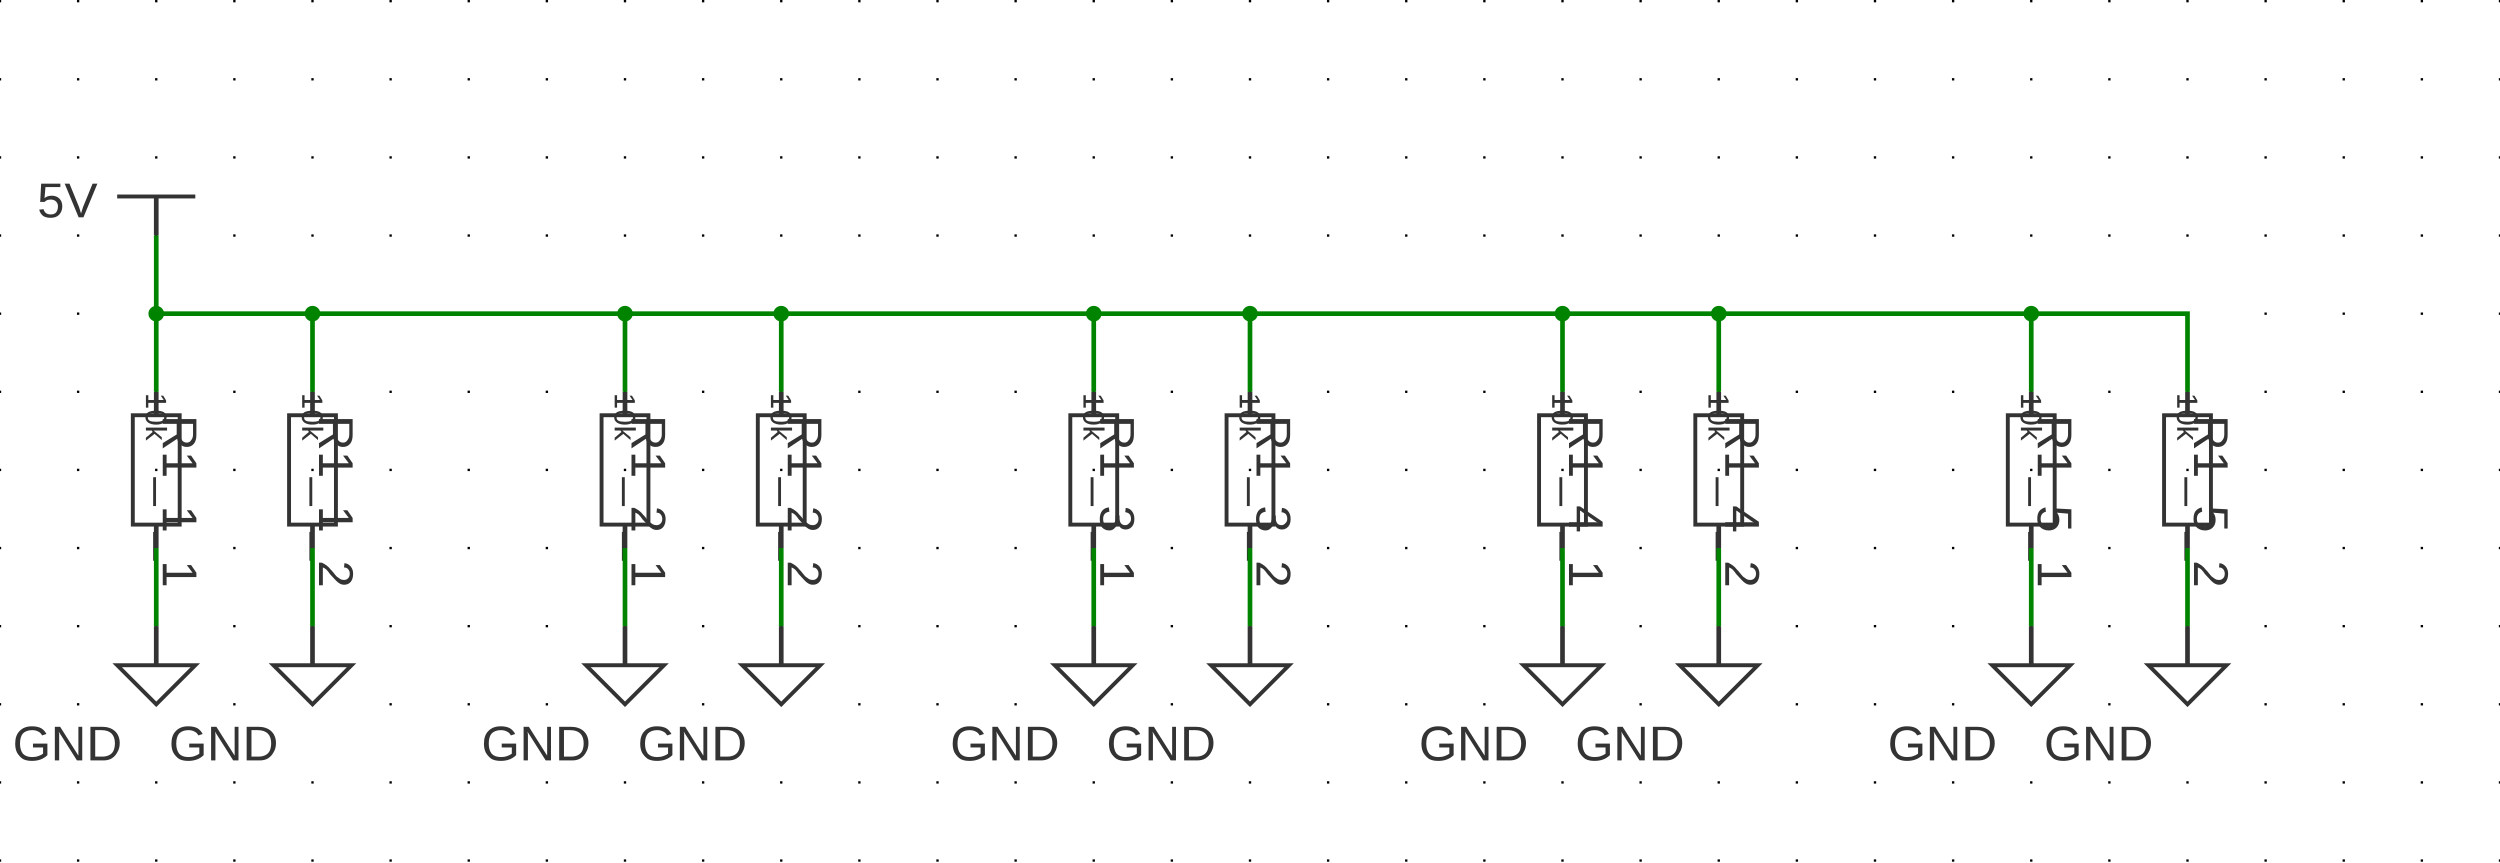
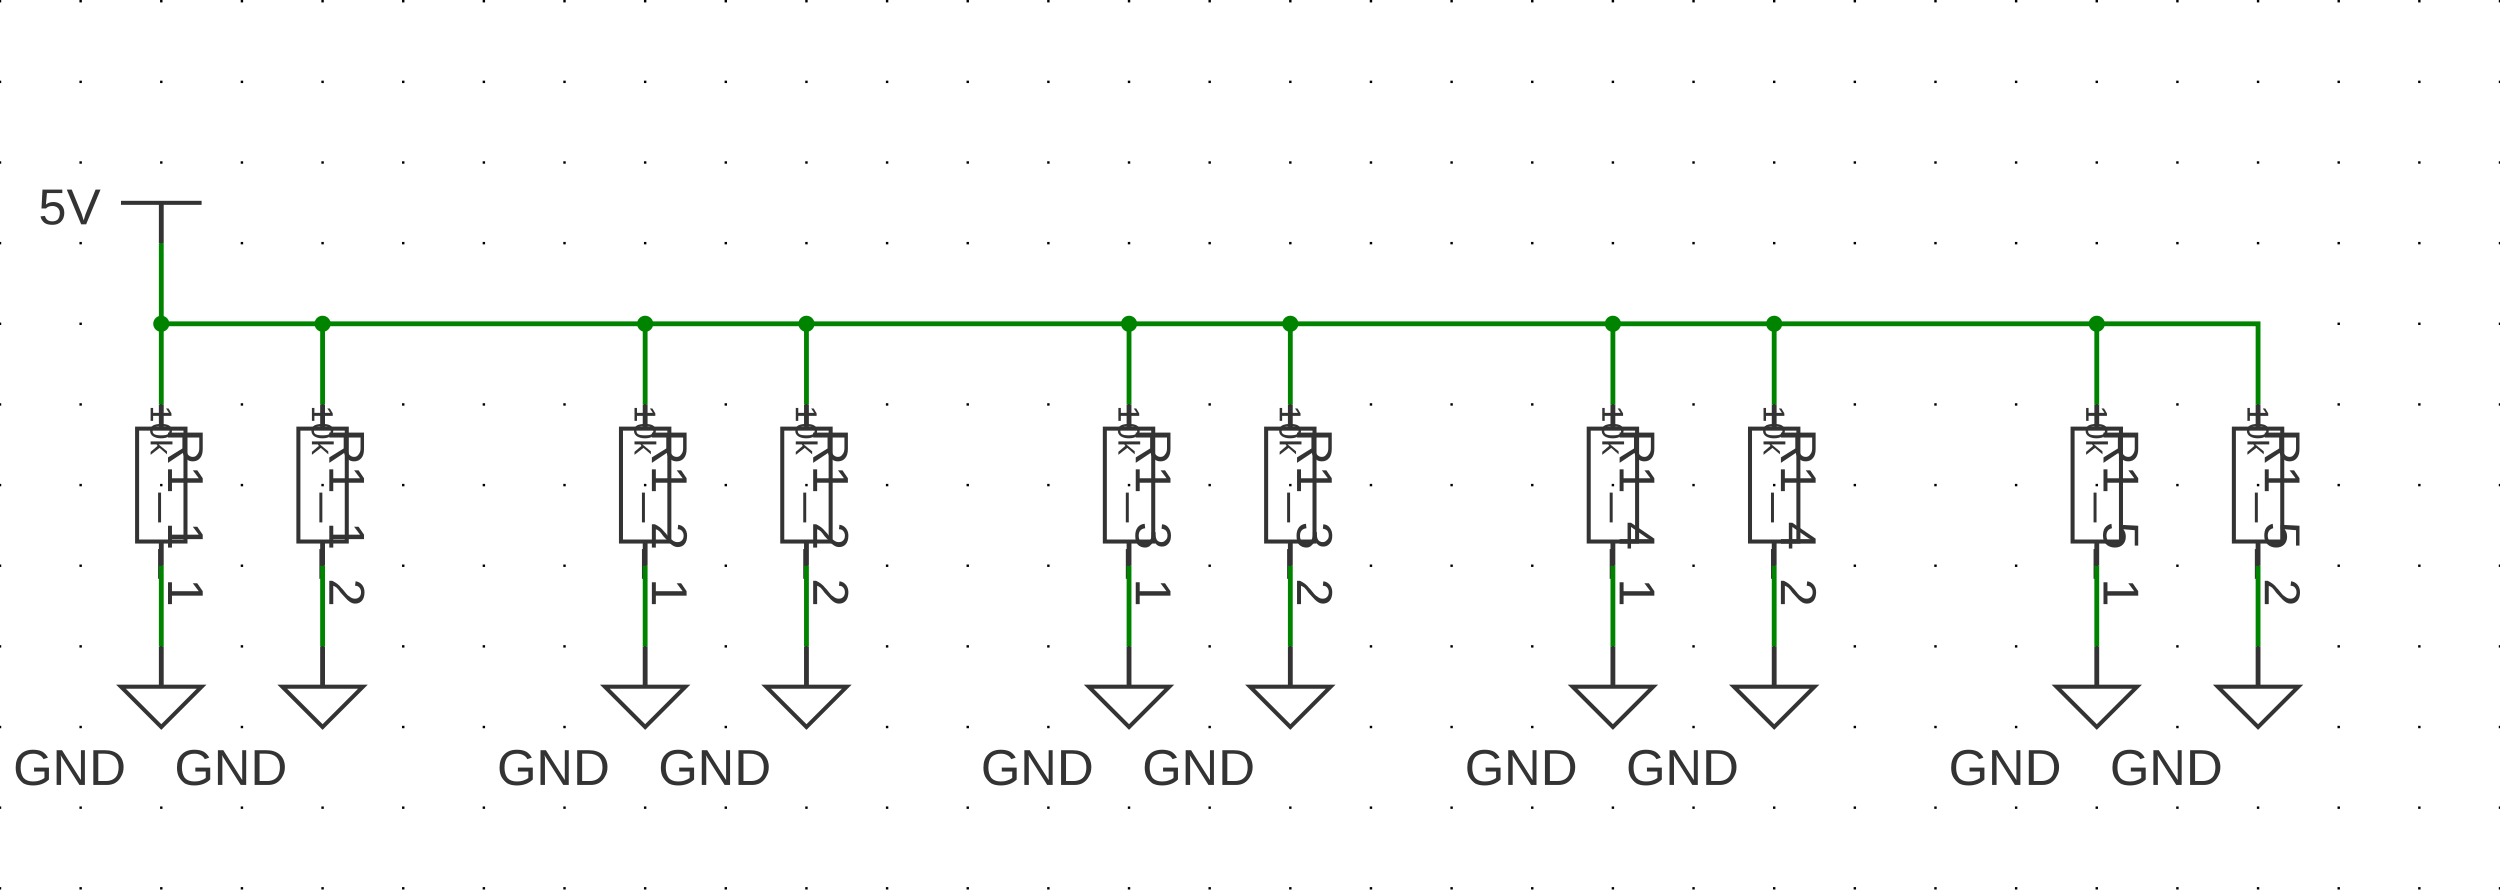
- <svg xmlns="http://www.w3.org/2000/svg" xmlns:ns1="http://svgjs.dev/svgjs" version="1.1" width="767.949" height="265.062" viewBox="-2.54 -2.578 81.28 28.054">
+ <svg xmlns="http://www.w3.org/2000/svg" xmlns:ns1="http://svgjs.dev/svgjs" version="1.1" width="743.95" height="265.062" viewBox="-2.54 -2.578 78.74 28.054">
  <g id="sheet-0" class="sheet" transform="matrix(1,0,0,1,0,0)">
    <g class="sheet-elements" transform="matrix(1,0,0,1,0,0)">
      <g transform="matrix(1,0,0,1,0,0)" class="grid">
-         <path d="M -2.54 -2.578 L -2.54 25.476 M 0 -2.578 L 0 25.476 M 2.54 -2.578 L 2.54 25.476 M 5.08 -2.578 L 5.08 25.476 M 7.62 -2.578 L 7.62 25.476 M 10.16 -2.578 L 10.16 25.476 M 12.7 -2.578 L 12.7 25.476 M 15.24 -2.578 L 15.24 25.476 M 17.78 -2.578 L 17.78 25.476 M 20.32 -2.578 L 20.32 25.476 M 22.86 -2.578 L 22.86 25.476 M 25.4 -2.578 L 25.4 25.476 M 27.94 -2.578 L 27.94 25.476 M 30.48 -2.578 L 30.48 25.476 M 33.02 -2.578 L 33.02 25.476 M 35.56 -2.578 L 35.56 25.476 M 38.1 -2.578 L 38.1 25.476 M 40.64 -2.578 L 40.64 25.476 M 43.18 -2.578 L 43.18 25.476 M 45.72 -2.578 L 45.72 25.476 M 48.26 -2.578 L 48.26 25.476 M 50.8 -2.578 L 50.8 25.476 M 53.34 -2.578 L 53.34 25.476 M 55.88 -2.578 L 55.88 25.476 M 58.42 -2.578 L 58.42 25.476 M 60.96 -2.578 L 60.96 25.476 M 63.5 -2.578 L 63.5 25.476 M 66.04 -2.578 L 66.04 25.476 M 68.58 -2.578 L 68.58 25.476 M 71.12 -2.578 L 71.12 25.476 M 73.66 -2.578 L 73.66 25.476 M 76.2 -2.578 L 76.2 25.476 M 78.74 -2.578 L 78.74 25.476" stroke-dasharray="0.076,2.464" stroke-width="0.076" stroke="#000000" />
+         <path d="M -2.54 -2.578 L -2.54 25.476 M 0 -2.578 L 0 25.476 M 2.54 -2.578 L 2.54 25.476 M 5.08 -2.578 L 5.08 25.476 M 7.62 -2.578 L 7.62 25.476 M 10.16 -2.578 L 10.16 25.476 M 12.7 -2.578 L 12.7 25.476 M 15.24 -2.578 L 15.24 25.476 M 17.78 -2.578 L 17.78 25.476 M 20.32 -2.578 L 20.32 25.476 M 22.86 -2.578 L 22.86 25.476 M 25.4 -2.578 L 25.4 25.476 M 27.94 -2.578 L 27.94 25.476 M 30.48 -2.578 L 30.48 25.476 M 33.02 -2.578 L 33.02 25.476 M 35.56 -2.578 L 35.56 25.476 M 38.1 -2.578 L 38.1 25.476 M 40.64 -2.578 L 40.64 25.476 M 43.18 -2.578 L 43.18 25.476 M 45.72 -2.578 L 45.72 25.476 M 48.26 -2.578 L 48.26 25.476 M 50.8 -2.578 L 50.8 25.476 M 53.34 -2.578 L 53.34 25.476 M 55.88 -2.578 L 55.88 25.476 M 58.42 -2.578 L 58.42 25.476 M 60.96 -2.578 L 60.96 25.476 M 63.5 -2.578 L 63.5 25.476 M 66.04 -2.578 L 66.04 25.476 M 68.58 -2.578 L 68.58 25.476 M 71.12 -2.578 L 71.12 25.476 M 73.66 -2.578 L 73.66 25.476 M 76.2 -2.578 L 76.2 25.476" stroke-dasharray="0.076,2.464" stroke-width="0.076" stroke="#000000" />
      </g>
      <g transform="matrix(1,0,0,1,2.54,3.81)">
        <g>
          <path d="M -1.27 0 L 1.27 0" stroke-width="0.127" stroke="#333333" fill="none" />
          <path d="M 0 1.27 L 0 0" stroke-width="0.152" stroke="#333333" />
          <g transform="matrix(1,0,0,1,0,-0.381)">
            <text fill="#333333" font-family="Arial" font-size="1.6" text-anchor="middle" dominant-baseline="text-top" font-weight="regular" xml:space="preserve" transform="matrix(1,0,0,1,0,0)" ns1:data="{&quot;leading&quot;:&quot;1.3&quot;}">
              <tspan dy="0" x="0" ns1:data="{&quot;newLined&quot;:true}">5V</tspan>
            </text>
          </g>
        </g>
      </g>
      <g transform="matrix(1,0,0,1,2.54,7.62)">
        <g>
          <path d="M 0 0 L 0 0" stroke-width="0.152" stroke="#333333" />
        </g>
      </g>
      <g transform="matrix(1,0,0,1,2.54,7.62)">
        <g>
          <path d="M 0 0 L 0 0" stroke-width="0.152" stroke="#333333" />
        </g>
      </g>
      <g transform="matrix(1,0,0,1,2.54,12.7)">
        <g>
          <path d="M 0.762 -1.778 L 0.762 1.778 L -0.762 1.778 L -0.762 -1.778 Z" stroke-width="0.127" stroke="#333333" fill="none" />
          <path d="M 0 -2.54 L 0 -1.778" stroke-width="0.152" stroke="#333333" />
          <path d="M 0 2.54 L 0 1.778" stroke-width="0.152" stroke="#333333" />
          <g transform="matrix(0,1,-1,0,1.27,-1.778)">
            <text fill="#333333" font-family="Arial" font-size="1.6" text-anchor="start" dominant-baseline="text-top" font-weight="regular" xml:space="preserve" transform="matrix(1,0,0,1,0,0)" ns1:data="{&quot;leading&quot;:&quot;1.3&quot;}">
              <tspan dy="0" x="0" ns1:data="{&quot;newLined&quot;:true}">R1_1_1</tspan>
            </text>
          </g>
          <g transform="matrix(0,1,-1,0,0,0)">
            <text fill="#333333" font-family="Arial" font-size="0.96" text-anchor="middle" dominant-baseline="central" font-weight="regular" xml:space="preserve" transform="matrix(1,0,0,1,0,0)" ns1:data="{&quot;leading&quot;:&quot;1.3&quot;}">
              <tspan dy="0" x="0" ns1:data="{&quot;newLined&quot;:true}">10k</tspan>
            </text>
          </g>
        </g>
      </g>
      <g transform="matrix(1,0,0,1,2.54,19.05)">
        <g>
          <path d="M -1.27 0 L 1.27 0 L 0 1.27 Z" stroke-width="0.127" stroke="#333333" fill="none" />
          <path d="M 0 -1.27 L 0 0" stroke-width="0.152" stroke="#333333" />
          <g transform="matrix(1,0,0,1,0,2.54)">
            <text fill="#333333" font-family="Arial" font-size="1.6" text-anchor="middle" dominant-baseline="central" font-weight="regular" xml:space="preserve" transform="matrix(1,0,0,1,0,0)" ns1:data="{&quot;leading&quot;:&quot;1.3&quot;}">
              <tspan dy="0" x="0" ns1:data="{&quot;newLined&quot;:true}">GND</tspan>
            </text>
          </g>
        </g>
      </g>
      <g transform="matrix(1,0,0,1,7.62,12.7)">
        <g>
          <path d="M 0.762 -1.778 L 0.762 1.778 L -0.762 1.778 L -0.762 -1.778 Z" stroke-width="0.127" stroke="#333333" fill="none" />
          <path d="M 0 -2.54 L 0 -1.778" stroke-width="0.152" stroke="#333333" />
          <path d="M 0 2.54 L 0 1.778" stroke-width="0.152" stroke="#333333" />
          <g transform="matrix(0,1,-1,0,1.27,-1.778)">
            <text fill="#333333" font-family="Arial" font-size="1.6" text-anchor="start" dominant-baseline="text-top" font-weight="regular" xml:space="preserve" transform="matrix(1,0,0,1,0,0)" ns1:data="{&quot;leading&quot;:&quot;1.3&quot;}">
              <tspan dy="0" x="0" ns1:data="{&quot;newLined&quot;:true}">R1_1_2</tspan>
            </text>
          </g>
          <g transform="matrix(0,1,-1,0,0,0)">
            <text fill="#333333" font-family="Arial" font-size="0.96" text-anchor="middle" dominant-baseline="central" font-weight="regular" xml:space="preserve" transform="matrix(1,0,0,1,0,0)" ns1:data="{&quot;leading&quot;:&quot;1.3&quot;}">
              <tspan dy="0" x="0" ns1:data="{&quot;newLined&quot;:true}">10k</tspan>
            </text>
          </g>
        </g>
      </g>
      <g transform="matrix(1,0,0,1,7.62,19.05)">
        <g>
          <path d="M -1.27 0 L 1.27 0 L 0 1.27 Z" stroke-width="0.127" stroke="#333333" fill="none" />
          <path d="M 0 -1.27 L 0 0" stroke-width="0.152" stroke="#333333" />
          <g transform="matrix(1,0,0,1,0,2.54)">
            <text fill="#333333" font-family="Arial" font-size="1.6" text-anchor="middle" dominant-baseline="central" font-weight="regular" xml:space="preserve" transform="matrix(1,0,0,1,0,0)" ns1:data="{&quot;leading&quot;:&quot;1.3&quot;}">
              <tspan dy="0" x="0" ns1:data="{&quot;newLined&quot;:true}">GND</tspan>
            </text>
          </g>
        </g>
      </g>
      <g transform="matrix(1,0,0,1,17.78,7.62)">
        <g>
          <path d="M 0 0 L 0 0" stroke-width="0.152" stroke="#333333" />
        </g>
      </g>
      <g transform="matrix(1,0,0,1,17.78,12.7)">
        <g>
          <path d="M 0.762 -1.778 L 0.762 1.778 L -0.762 1.778 L -0.762 -1.778 Z" stroke-width="0.127" stroke="#333333" fill="none" />
          <path d="M 0 -2.54 L 0 -1.778" stroke-width="0.152" stroke="#333333" />
          <path d="M 0 2.54 L 0 1.778" stroke-width="0.152" stroke="#333333" />
          <g transform="matrix(0,1,-1,0,1.27,-1.778)">
            <text fill="#333333" font-family="Arial" font-size="1.6" text-anchor="start" dominant-baseline="text-top" font-weight="regular" xml:space="preserve" transform="matrix(1,0,0,1,0,0)" ns1:data="{&quot;leading&quot;:&quot;1.3&quot;}">
              <tspan dy="0" x="0" ns1:data="{&quot;newLined&quot;:true}">R1_2_1</tspan>
            </text>
          </g>
          <g transform="matrix(0,1,-1,0,0,0)">
            <text fill="#333333" font-family="Arial" font-size="0.96" text-anchor="middle" dominant-baseline="central" font-weight="regular" xml:space="preserve" transform="matrix(1,0,0,1,0,0)" ns1:data="{&quot;leading&quot;:&quot;1.3&quot;}">
              <tspan dy="0" x="0" ns1:data="{&quot;newLined&quot;:true}">10k</tspan>
            </text>
          </g>
        </g>
      </g>
      <g transform="matrix(1,0,0,1,17.78,19.05)">
        <g>
          <path d="M -1.27 0 L 1.27 0 L 0 1.27 Z" stroke-width="0.127" stroke="#333333" fill="none" />
          <path d="M 0 -1.27 L 0 0" stroke-width="0.152" stroke="#333333" />
          <g transform="matrix(1,0,0,1,0,2.54)">
            <text fill="#333333" font-family="Arial" font-size="1.6" text-anchor="middle" dominant-baseline="central" font-weight="regular" xml:space="preserve" transform="matrix(1,0,0,1,0,0)" ns1:data="{&quot;leading&quot;:&quot;1.3&quot;}">
              <tspan dy="0" x="0" ns1:data="{&quot;newLined&quot;:true}">GND</tspan>
            </text>
          </g>
        </g>
      </g>
      <g transform="matrix(1,0,0,1,22.86,12.7)">
        <g>
          <path d="M 0.762 -1.778 L 0.762 1.778 L -0.762 1.778 L -0.762 -1.778 Z" stroke-width="0.127" stroke="#333333" fill="none" />
          <path d="M 0 -2.54 L 0 -1.778" stroke-width="0.152" stroke="#333333" />
          <path d="M 0 2.54 L 0 1.778" stroke-width="0.152" stroke="#333333" />
          <g transform="matrix(0,1,-1,0,1.27,-1.778)">
            <text fill="#333333" font-family="Arial" font-size="1.6" text-anchor="start" dominant-baseline="text-top" font-weight="regular" xml:space="preserve" transform="matrix(1,0,0,1,0,0)" ns1:data="{&quot;leading&quot;:&quot;1.3&quot;}">
              <tspan dy="0" x="0" ns1:data="{&quot;newLined&quot;:true}">R1_2_2</tspan>
            </text>
          </g>
          <g transform="matrix(0,1,-1,0,0,0)">
            <text fill="#333333" font-family="Arial" font-size="0.96" text-anchor="middle" dominant-baseline="central" font-weight="regular" xml:space="preserve" transform="matrix(1,0,0,1,0,0)" ns1:data="{&quot;leading&quot;:&quot;1.3&quot;}">
              <tspan dy="0" x="0" ns1:data="{&quot;newLined&quot;:true}">10k</tspan>
            </text>
          </g>
        </g>
      </g>
      <g transform="matrix(1,0,0,1,22.86,19.05)">
        <g>
          <path d="M -1.27 0 L 1.27 0 L 0 1.27 Z" stroke-width="0.127" stroke="#333333" fill="none" />
          <path d="M 0 -1.27 L 0 0" stroke-width="0.152" stroke="#333333" />
          <g transform="matrix(1,0,0,1,0,2.54)">
            <text fill="#333333" font-family="Arial" font-size="1.6" text-anchor="middle" dominant-baseline="central" font-weight="regular" xml:space="preserve" transform="matrix(1,0,0,1,0,0)" ns1:data="{&quot;leading&quot;:&quot;1.3&quot;}">
              <tspan dy="0" x="0" ns1:data="{&quot;newLined&quot;:true}">GND</tspan>
            </text>
          </g>
        </g>
      </g>
      <g transform="matrix(1,0,0,1,33.02,7.62)">
        <g>
          <path d="M 0 0 L 0 0" stroke-width="0.152" stroke="#333333" />
        </g>
      </g>
      <g transform="matrix(1,0,0,1,33.02,12.7)">
        <g>
          <path d="M 0.762 -1.778 L 0.762 1.778 L -0.762 1.778 L -0.762 -1.778 Z" stroke-width="0.127" stroke="#333333" fill="none" />
          <path d="M 0 -2.54 L 0 -1.778" stroke-width="0.152" stroke="#333333" />
          <path d="M 0 2.54 L 0 1.778" stroke-width="0.152" stroke="#333333" />
          <g transform="matrix(0,1,-1,0,1.27,-1.778)">
            <text fill="#333333" font-family="Arial" font-size="1.6" text-anchor="start" dominant-baseline="text-top" font-weight="regular" xml:space="preserve" transform="matrix(1,0,0,1,0,0)" ns1:data="{&quot;leading&quot;:&quot;1.3&quot;}">
              <tspan dy="0" x="0" ns1:data="{&quot;newLined&quot;:true}">R1_3_1</tspan>
            </text>
          </g>
          <g transform="matrix(0,1,-1,0,0,0)">
            <text fill="#333333" font-family="Arial" font-size="0.96" text-anchor="middle" dominant-baseline="central" font-weight="regular" xml:space="preserve" transform="matrix(1,0,0,1,0,0)" ns1:data="{&quot;leading&quot;:&quot;1.3&quot;}">
              <tspan dy="0" x="0" ns1:data="{&quot;newLined&quot;:true}">10k</tspan>
            </text>
          </g>
        </g>
      </g>
      <g transform="matrix(1,0,0,1,33.02,19.05)">
        <g>
          <path d="M -1.27 0 L 1.27 0 L 0 1.27 Z" stroke-width="0.127" stroke="#333333" fill="none" />
          <path d="M 0 -1.27 L 0 0" stroke-width="0.152" stroke="#333333" />
          <g transform="matrix(1,0,0,1,0,2.54)">
            <text fill="#333333" font-family="Arial" font-size="1.6" text-anchor="middle" dominant-baseline="central" font-weight="regular" xml:space="preserve" transform="matrix(1,0,0,1,0,0)" ns1:data="{&quot;leading&quot;:&quot;1.3&quot;}">
              <tspan dy="0" x="0" ns1:data="{&quot;newLined&quot;:true}">GND</tspan>
            </text>
          </g>
        </g>
      </g>
      <g transform="matrix(1,0,0,1,38.1,12.7)">
        <g>
          <path d="M 0.762 -1.778 L 0.762 1.778 L -0.762 1.778 L -0.762 -1.778 Z" stroke-width="0.127" stroke="#333333" fill="none" />
          <path d="M 0 -2.54 L 0 -1.778" stroke-width="0.152" stroke="#333333" />
          <path d="M 0 2.54 L 0 1.778" stroke-width="0.152" stroke="#333333" />
          <g transform="matrix(0,1,-1,0,1.27,-1.778)">
            <text fill="#333333" font-family="Arial" font-size="1.6" text-anchor="start" dominant-baseline="text-top" font-weight="regular" xml:space="preserve" transform="matrix(1,0,0,1,0,0)" ns1:data="{&quot;leading&quot;:&quot;1.3&quot;}">
              <tspan dy="0" x="0" ns1:data="{&quot;newLined&quot;:true}">R1_3_2</tspan>
            </text>
          </g>
          <g transform="matrix(0,1,-1,0,0,0)">
            <text fill="#333333" font-family="Arial" font-size="0.96" text-anchor="middle" dominant-baseline="central" font-weight="regular" xml:space="preserve" transform="matrix(1,0,0,1,0,0)" ns1:data="{&quot;leading&quot;:&quot;1.3&quot;}">
              <tspan dy="0" x="0" ns1:data="{&quot;newLined&quot;:true}">10k</tspan>
            </text>
          </g>
        </g>
      </g>
      <g transform="matrix(1,0,0,1,38.1,19.05)">
        <g>
          <path d="M -1.27 0 L 1.27 0 L 0 1.27 Z" stroke-width="0.127" stroke="#333333" fill="none" />
          <path d="M 0 -1.27 L 0 0" stroke-width="0.152" stroke="#333333" />
          <g transform="matrix(1,0,0,1,0,2.54)">
            <text fill="#333333" font-family="Arial" font-size="1.6" text-anchor="middle" dominant-baseline="central" font-weight="regular" xml:space="preserve" transform="matrix(1,0,0,1,0,0)" ns1:data="{&quot;leading&quot;:&quot;1.3&quot;}">
              <tspan dy="0" x="0" ns1:data="{&quot;newLined&quot;:true}">GND</tspan>
            </text>
          </g>
        </g>
      </g>
      <g transform="matrix(1,0,0,1,48.26,7.62)">
        <g>
          <path d="M 0 0 L 0 0" stroke-width="0.152" stroke="#333333" />
        </g>
      </g>
      <g transform="matrix(1,0,0,1,48.26,12.7)">
        <g>
          <path d="M 0.762 -1.778 L 0.762 1.778 L -0.762 1.778 L -0.762 -1.778 Z" stroke-width="0.127" stroke="#333333" fill="none" />
          <path d="M 0 -2.54 L 0 -1.778" stroke-width="0.152" stroke="#333333" />
          <path d="M 0 2.54 L 0 1.778" stroke-width="0.152" stroke="#333333" />
          <g transform="matrix(0,1,-1,0,1.27,-1.778)">
            <text fill="#333333" font-family="Arial" font-size="1.6" text-anchor="start" dominant-baseline="text-top" font-weight="regular" xml:space="preserve" transform="matrix(1,0,0,1,0,0)" ns1:data="{&quot;leading&quot;:&quot;1.3&quot;}">
              <tspan dy="0" x="0" ns1:data="{&quot;newLined&quot;:true}">R1_4_1</tspan>
            </text>
          </g>
          <g transform="matrix(0,1,-1,0,0,0)">
            <text fill="#333333" font-family="Arial" font-size="0.96" text-anchor="middle" dominant-baseline="central" font-weight="regular" xml:space="preserve" transform="matrix(1,0,0,1,0,0)" ns1:data="{&quot;leading&quot;:&quot;1.3&quot;}">
              <tspan dy="0" x="0" ns1:data="{&quot;newLined&quot;:true}">10k</tspan>
            </text>
          </g>
        </g>
      </g>
      <g transform="matrix(1,0,0,1,48.26,19.05)">
        <g>
          <path d="M -1.27 0 L 1.27 0 L 0 1.27 Z" stroke-width="0.127" stroke="#333333" fill="none" />
          <path d="M 0 -1.27 L 0 0" stroke-width="0.152" stroke="#333333" />
          <g transform="matrix(1,0,0,1,0,2.54)">
            <text fill="#333333" font-family="Arial" font-size="1.6" text-anchor="middle" dominant-baseline="central" font-weight="regular" xml:space="preserve" transform="matrix(1,0,0,1,0,0)" ns1:data="{&quot;leading&quot;:&quot;1.3&quot;}">
              <tspan dy="0" x="0" ns1:data="{&quot;newLined&quot;:true}">GND</tspan>
            </text>
          </g>
        </g>
      </g>
      <g transform="matrix(1,0,0,1,53.34,12.7)">
        <g>
          <path d="M 0.762 -1.778 L 0.762 1.778 L -0.762 1.778 L -0.762 -1.778 Z" stroke-width="0.127" stroke="#333333" fill="none" />
          <path d="M 0 -2.54 L 0 -1.778" stroke-width="0.152" stroke="#333333" />
          <path d="M 0 2.54 L 0 1.778" stroke-width="0.152" stroke="#333333" />
          <g transform="matrix(0,1,-1,0,1.27,-1.778)">
            <text fill="#333333" font-family="Arial" font-size="1.6" text-anchor="start" dominant-baseline="text-top" font-weight="regular" xml:space="preserve" transform="matrix(1,0,0,1,0,0)" ns1:data="{&quot;leading&quot;:&quot;1.3&quot;}">
              <tspan dy="0" x="0" ns1:data="{&quot;newLined&quot;:true}">R1_4_2</tspan>
            </text>
          </g>
          <g transform="matrix(0,1,-1,0,0,0)">
            <text fill="#333333" font-family="Arial" font-size="0.96" text-anchor="middle" dominant-baseline="central" font-weight="regular" xml:space="preserve" transform="matrix(1,0,0,1,0,0)" ns1:data="{&quot;leading&quot;:&quot;1.3&quot;}">
              <tspan dy="0" x="0" ns1:data="{&quot;newLined&quot;:true}">10k</tspan>
            </text>
          </g>
        </g>
      </g>
      <g transform="matrix(1,0,0,1,53.34,19.05)">
        <g>
          <path d="M -1.27 0 L 1.27 0 L 0 1.27 Z" stroke-width="0.127" stroke="#333333" fill="none" />
          <path d="M 0 -1.27 L 0 0" stroke-width="0.152" stroke="#333333" />
          <g transform="matrix(1,0,0,1,0,2.54)">
            <text fill="#333333" font-family="Arial" font-size="1.6" text-anchor="middle" dominant-baseline="central" font-weight="regular" xml:space="preserve" transform="matrix(1,0,0,1,0,0)" ns1:data="{&quot;leading&quot;:&quot;1.3&quot;}">
              <tspan dy="0" x="0" ns1:data="{&quot;newLined&quot;:true}">GND</tspan>
            </text>
          </g>
        </g>
      </g>
      <g transform="matrix(1,0,0,1,63.5,7.62)">
        <g>
          <path d="M 0 0 L 0 0" stroke-width="0.152" stroke="#333333" />
        </g>
      </g>
      <g transform="matrix(1,0,0,1,63.5,12.7)">
        <g>
          <path d="M 0.762 -1.778 L 0.762 1.778 L -0.762 1.778 L -0.762 -1.778 Z" stroke-width="0.127" stroke="#333333" fill="none" />
          <path d="M 0 -2.54 L 0 -1.778" stroke-width="0.152" stroke="#333333" />
          <path d="M 0 2.54 L 0 1.778" stroke-width="0.152" stroke="#333333" />
          <g transform="matrix(0,1,-1,0,1.27,-1.778)">
            <text fill="#333333" font-family="Arial" font-size="1.6" text-anchor="start" dominant-baseline="text-top" font-weight="regular" xml:space="preserve" transform="matrix(1,0,0,1,0,0)" ns1:data="{&quot;leading&quot;:&quot;1.3&quot;}">
              <tspan dy="0" x="0" ns1:data="{&quot;newLined&quot;:true}">R1_5_1</tspan>
            </text>
          </g>
          <g transform="matrix(0,1,-1,0,0,0)">
            <text fill="#333333" font-family="Arial" font-size="0.96" text-anchor="middle" dominant-baseline="central" font-weight="regular" xml:space="preserve" transform="matrix(1,0,0,1,0,0)" ns1:data="{&quot;leading&quot;:&quot;1.3&quot;}">
              <tspan dy="0" x="0" ns1:data="{&quot;newLined&quot;:true}">10k</tspan>
            </text>
          </g>
        </g>
      </g>
      <g transform="matrix(1,0,0,1,63.5,19.05)">
        <g>
          <path d="M -1.27 0 L 1.27 0 L 0 1.27 Z" stroke-width="0.127" stroke="#333333" fill="none" />
          <path d="M 0 -1.27 L 0 0" stroke-width="0.152" stroke="#333333" />
          <g transform="matrix(1,0,0,1,0,2.54)">
            <text fill="#333333" font-family="Arial" font-size="1.6" text-anchor="middle" dominant-baseline="central" font-weight="regular" xml:space="preserve" transform="matrix(1,0,0,1,0,0)" ns1:data="{&quot;leading&quot;:&quot;1.3&quot;}">
              <tspan dy="0" x="0" ns1:data="{&quot;newLined&quot;:true}">GND</tspan>
            </text>
          </g>
        </g>
      </g>
      <g transform="matrix(1,0,0,1,68.58,12.7)">
        <g>
          <path d="M 0.762 -1.778 L 0.762 1.778 L -0.762 1.778 L -0.762 -1.778 Z" stroke-width="0.127" stroke="#333333" fill="none" />
          <path d="M 0 -2.54 L 0 -1.778" stroke-width="0.152" stroke="#333333" />
          <path d="M 0 2.54 L 0 1.778" stroke-width="0.152" stroke="#333333" />
          <g transform="matrix(0,1,-1,0,1.27,-1.778)">
            <text fill="#333333" font-family="Arial" font-size="1.6" text-anchor="start" dominant-baseline="text-top" font-weight="regular" xml:space="preserve" transform="matrix(1,0,0,1,0,0)" ns1:data="{&quot;leading&quot;:&quot;1.3&quot;}">
              <tspan dy="0" x="0" ns1:data="{&quot;newLined&quot;:true}">R1_5_2</tspan>
            </text>
          </g>
          <g transform="matrix(0,1,-1,0,0,0)">
            <text fill="#333333" font-family="Arial" font-size="0.96" text-anchor="middle" dominant-baseline="central" font-weight="regular" xml:space="preserve" transform="matrix(1,0,0,1,0,0)" ns1:data="{&quot;leading&quot;:&quot;1.3&quot;}">
              <tspan dy="0" x="0" ns1:data="{&quot;newLined&quot;:true}">10k</tspan>
            </text>
          </g>
        </g>
      </g>
      <g transform="matrix(1,0,0,1,68.58,19.05)">
        <g>
          <path d="M -1.27 0 L 1.27 0 L 0 1.27 Z" stroke-width="0.127" stroke="#333333" fill="none" />
          <path d="M 0 -1.27 L 0 0" stroke-width="0.152" stroke="#333333" />
          <g transform="matrix(1,0,0,1,0,2.54)">
            <text fill="#333333" font-family="Arial" font-size="1.6" text-anchor="middle" dominant-baseline="central" font-weight="regular" xml:space="preserve" transform="matrix(1,0,0,1,0,0)" ns1:data="{&quot;leading&quot;:&quot;1.3&quot;}">
              <tspan dy="0" x="0" ns1:data="{&quot;newLined&quot;:true}">GND</tspan>
            </text>
          </g>
        </g>
      </g>
      <g>
        <path d="M2.54 5.08L2.54 7.62L2.54 7.62L2.54 10.16M2.54 7.62L7.62 7.62L7.62 10.16M7.62 7.62L17.78 7.62L17.78 10.16M17.78 7.62L22.86 7.62L22.86 10.16M22.86 7.62L33.02 7.62L33.02 10.16M33.02 7.62L38.1 7.62L38.1 10.16M38.1 7.62L48.26 7.62L48.26 10.16M48.26 7.62L53.34 7.62L53.34 10.16M53.34 7.62L63.5 7.62L63.5 10.16M63.5 7.62L68.58 7.62L68.58 10.16 " stroke-linecap="butt" stroke-opacity="0.3" stroke-width="0.279" fill="none" />
        <path d="M2.54 15.24L2.54 17.78M7.62 15.24L7.62 17.78M17.78 15.24L17.78 17.78M22.86 15.24L22.86 17.78M33.02 15.24L33.02 17.78M38.1 15.24L38.1 17.78M48.26 15.24L48.26 17.78M53.34 15.24L53.34 17.78M63.5 15.24L63.5 17.78M68.58 15.24L68.58 17.78 " stroke-linecap="butt" stroke-opacity="0.3" stroke-width="0.279" fill="none" />
      </g>
      <g>
        <path d="M2.54 5.08L2.54 7.62L2.54 7.62L2.54 10.16M2.54 7.62L7.62 7.62L7.62 10.16M7.62 7.62L17.78 7.62L17.78 10.16M17.78 7.62L22.86 7.62L22.86 10.16M22.86 7.62L33.02 7.62L33.02 10.16M33.02 7.62L38.1 7.62L38.1 10.16M38.1 7.62L48.26 7.62L48.26 10.16M48.26 7.62L53.34 7.62L53.34 10.16M53.34 7.62L63.5 7.62L63.5 10.16M63.5 7.62L68.58 7.62L68.58 10.16 " stroke-linecap="butt" stroke-width="0.152" stroke="#008400" fill="none" />
        <circle r="0.254" cx="0.254" cy="0.254" transform="matrix(1,0,0,1,2.286,7.366)" fill="#008400" stroke="none" />
        <circle r="0.254" cx="0.254" cy="0.254" transform="matrix(1,0,0,1,7.366,7.366)" fill="#008400" stroke="none" />
        <circle r="0.254" cx="0.254" cy="0.254" transform="matrix(1,0,0,1,17.526,7.366)" fill="#008400" stroke="none" />
        <circle r="0.254" cx="0.254" cy="0.254" transform="matrix(1,0,0,1,22.606,7.366)" fill="#008400" stroke="none" />
        <circle r="0.254" cx="0.254" cy="0.254" transform="matrix(1,0,0,1,32.766,7.366)" fill="#008400" stroke="none" />
        <circle r="0.254" cx="0.254" cy="0.254" transform="matrix(1,0,0,1,37.846,7.366)" fill="#008400" stroke="none" />
        <circle r="0.254" cx="0.254" cy="0.254" transform="matrix(1,0,0,1,48.006,7.366)" fill="#008400" stroke="none" />
        <circle r="0.254" cx="0.254" cy="0.254" transform="matrix(1,0,0,1,53.086,7.366)" fill="#008400" stroke="none" />
        <circle r="0.254" cx="0.254" cy="0.254" transform="matrix(1,0,0,1,63.246,7.366)" fill="#008400" stroke="none" />
        <path d="M2.54 15.24L2.54 17.78M7.62 15.24L7.62 17.78M17.78 15.24L17.78 17.78M22.86 15.24L22.86 17.78M33.02 15.24L33.02 17.78M38.1 15.24L38.1 17.78M48.26 15.24L48.26 17.78M53.34 15.24L53.34 17.78M63.5 15.24L63.5 17.78M68.58 15.24L68.58 17.78 " stroke-linecap="butt" stroke-width="0.152" stroke="#008400" fill="none" />
      </g>
      <g />
    </g>
  </g>
</svg>
